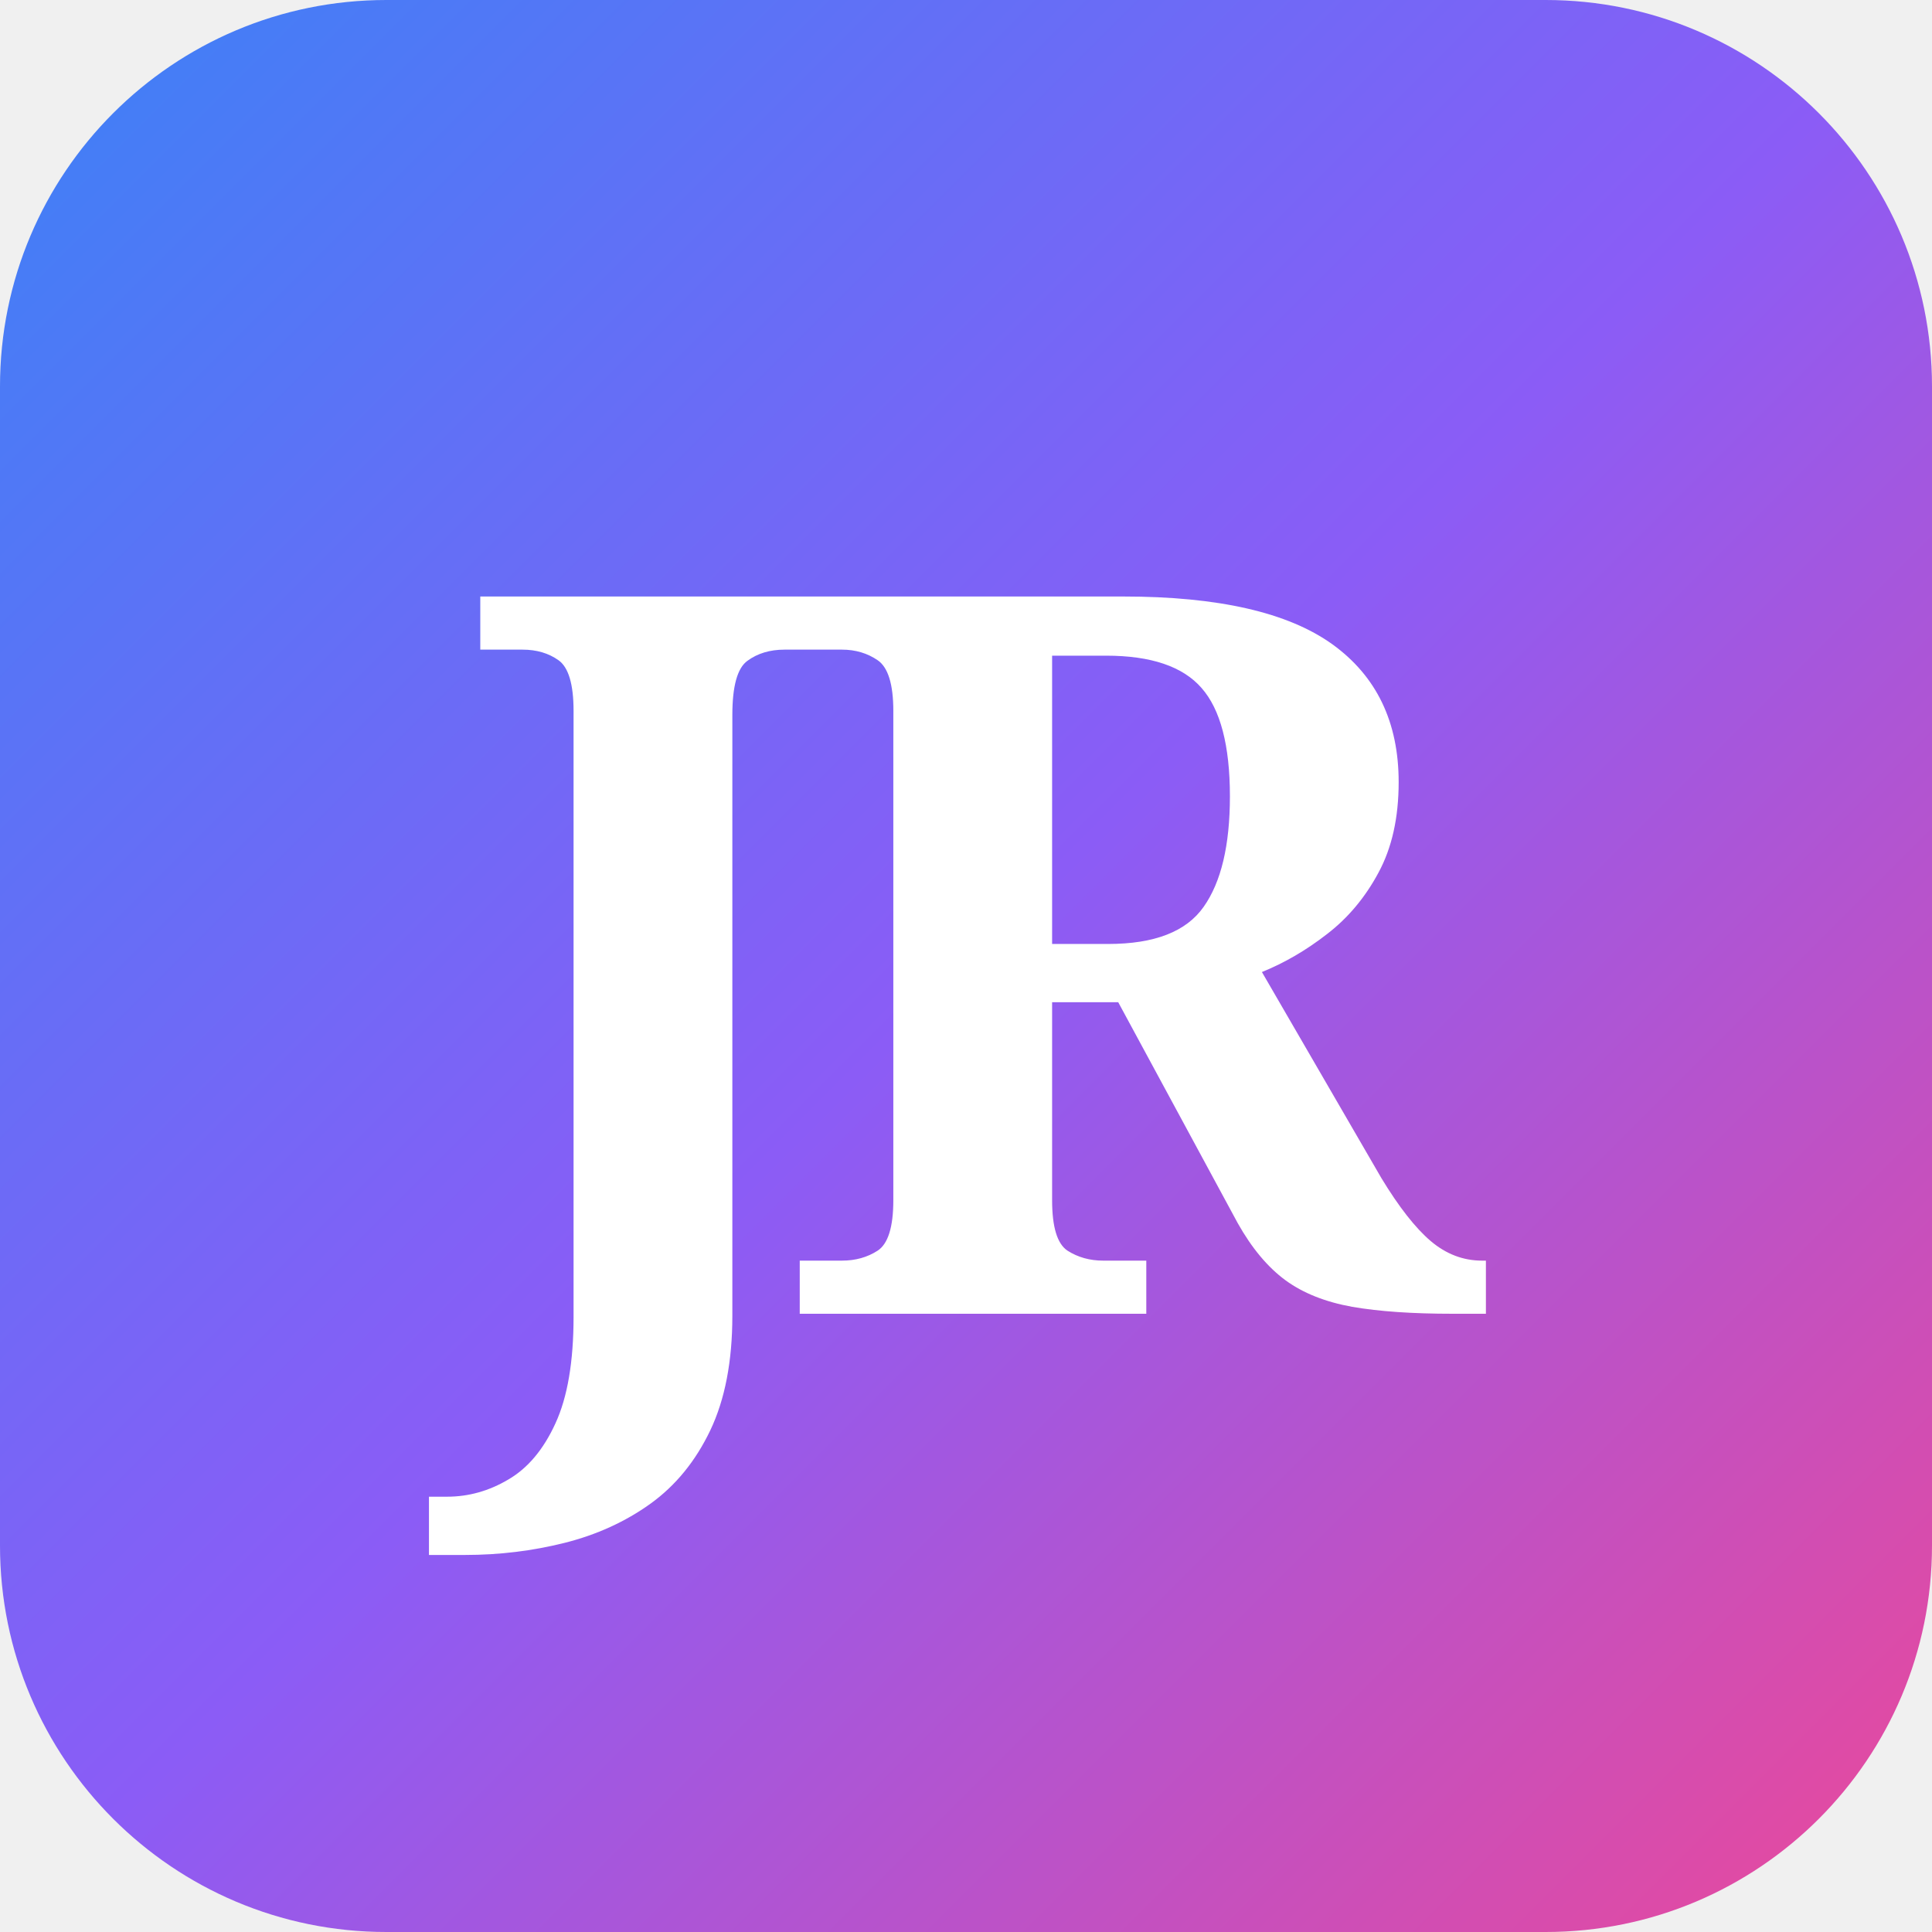
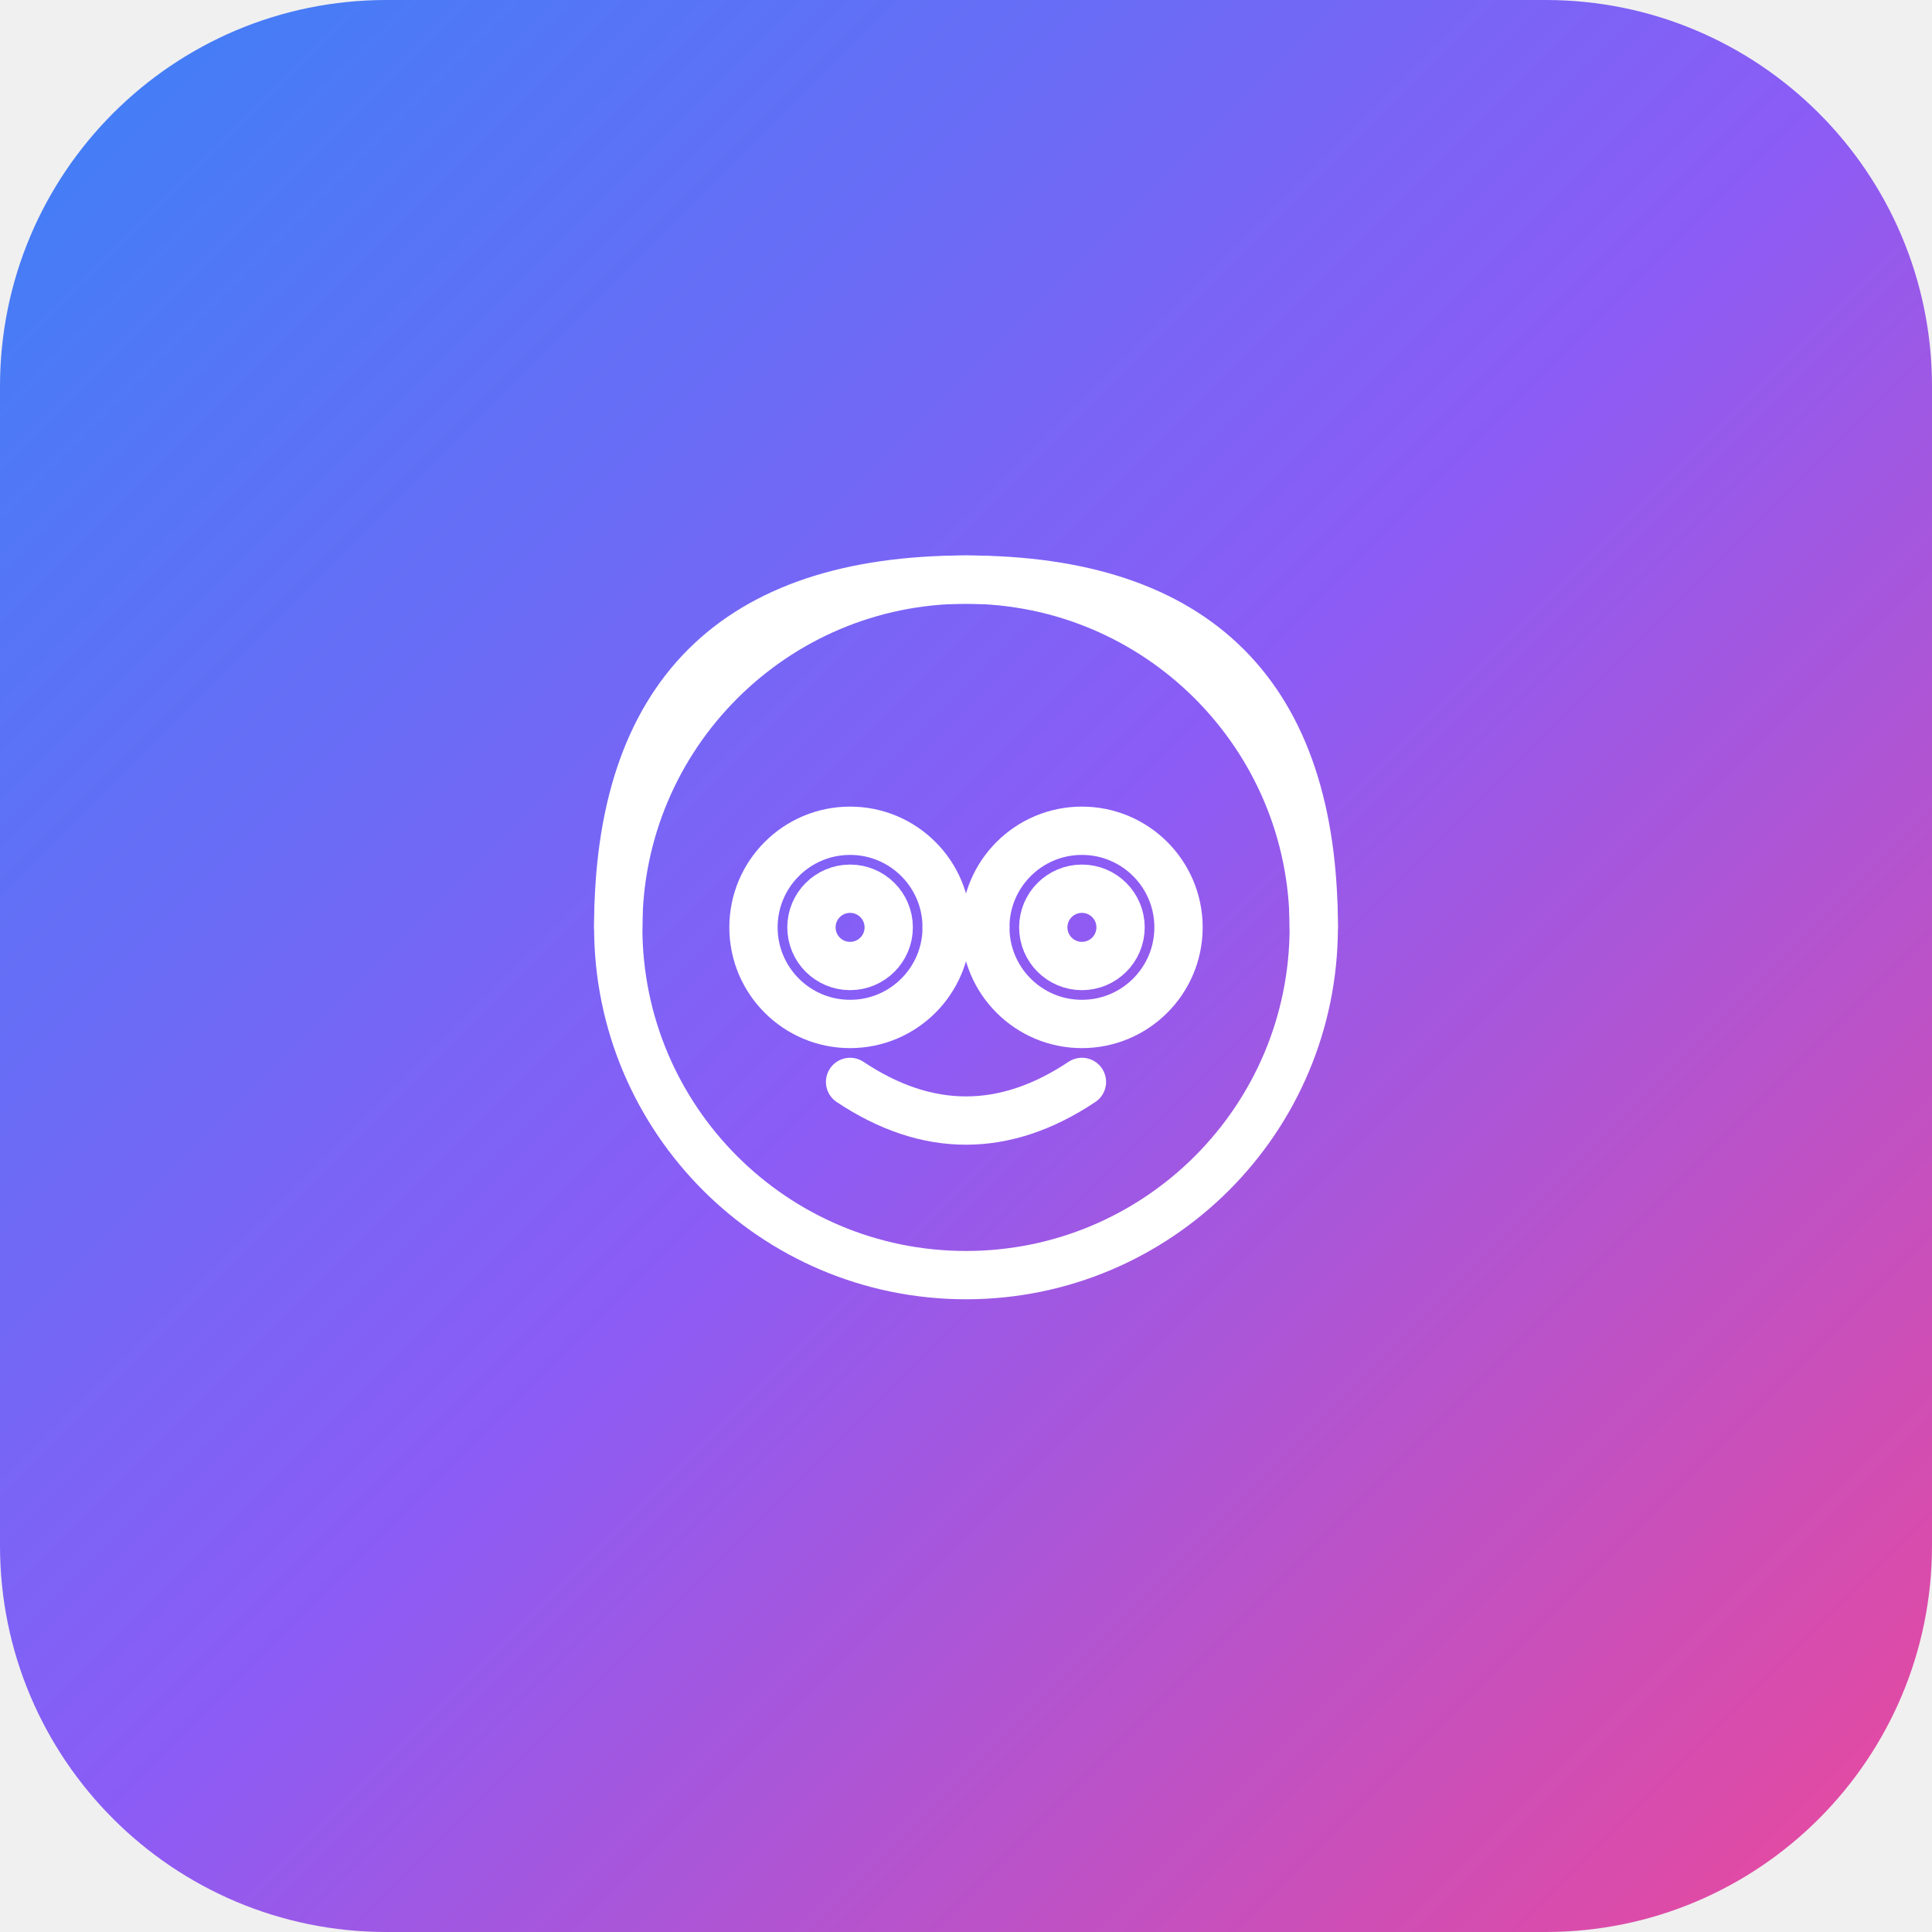
<svg xmlns="http://www.w3.org/2000/svg" viewBox="0 0 100 100">
  <defs>
    <linearGradient id="bg" x1="0%" y1="0%" x2="100%" y2="100%">
      <stop offset="0%" style="stop-color:#3B82F6" />
      <stop offset="50%" style="stop-color:#8B5CF6" />
      <stop offset="100%" style="stop-color:#EC4899" />
    </linearGradient>
  </defs>
  <rect width="100" height="100" rx="20" fill="url(#bg)" />
-   <text x="50" y="68" font-family="Georgia, serif" font-size="52" font-weight="700" fill="white" text-anchor="middle" style="letter-spacing: -4px;">JR</text>
+   <g fill="none" stroke="white" stroke-width="2.5" stroke-linecap="round" stroke-linejoin="round">
+     <circle cx="50" cy="48" r="18" />
+     <path d="M32 48 Q32 30 50 30 Q68 30 68 48" />
+     <circle cx="44" cy="48" r="2" />
+     <circle cx="56" cy="48" r="2" />
+     <circle cx="44" cy="48" r="5" />
+     <circle cx="56" cy="48" r="5" />
+     <path d="M49 48 L51 48" />
+     <path d="M44 56 Q50 60 56 56" />
+   </g>
</svg>
